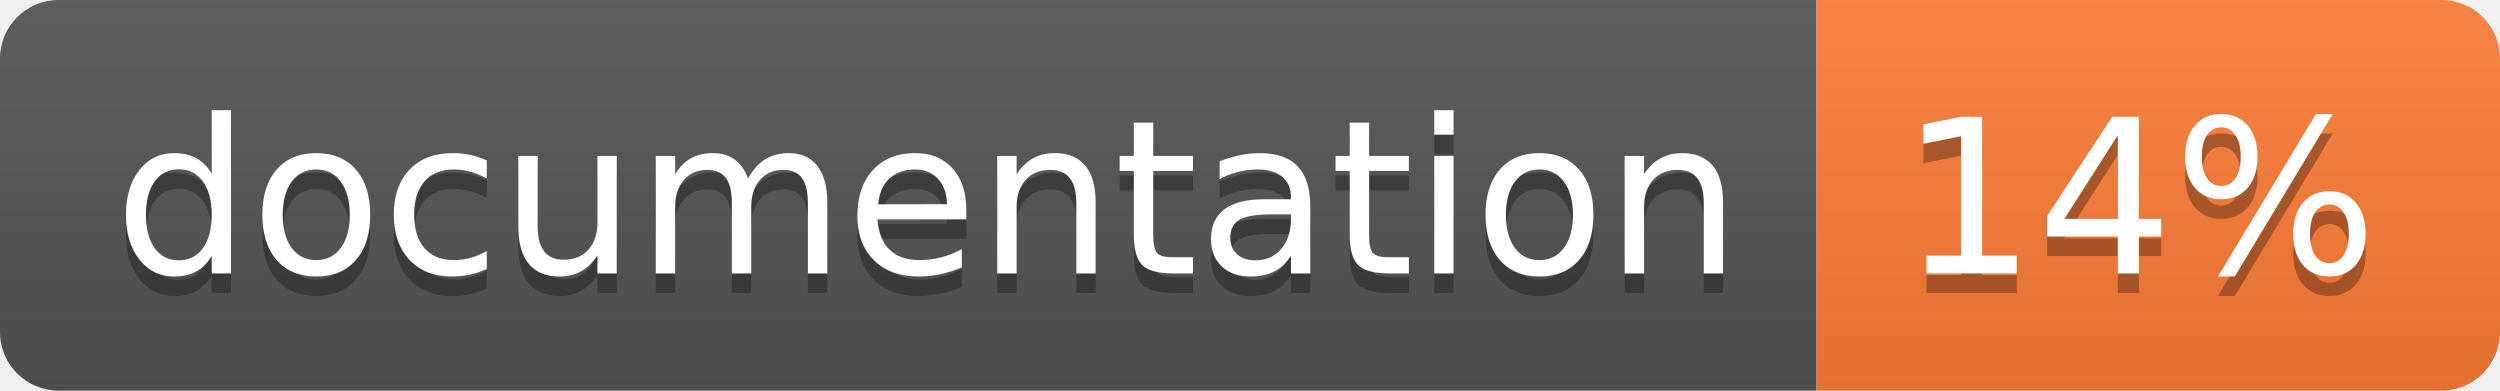
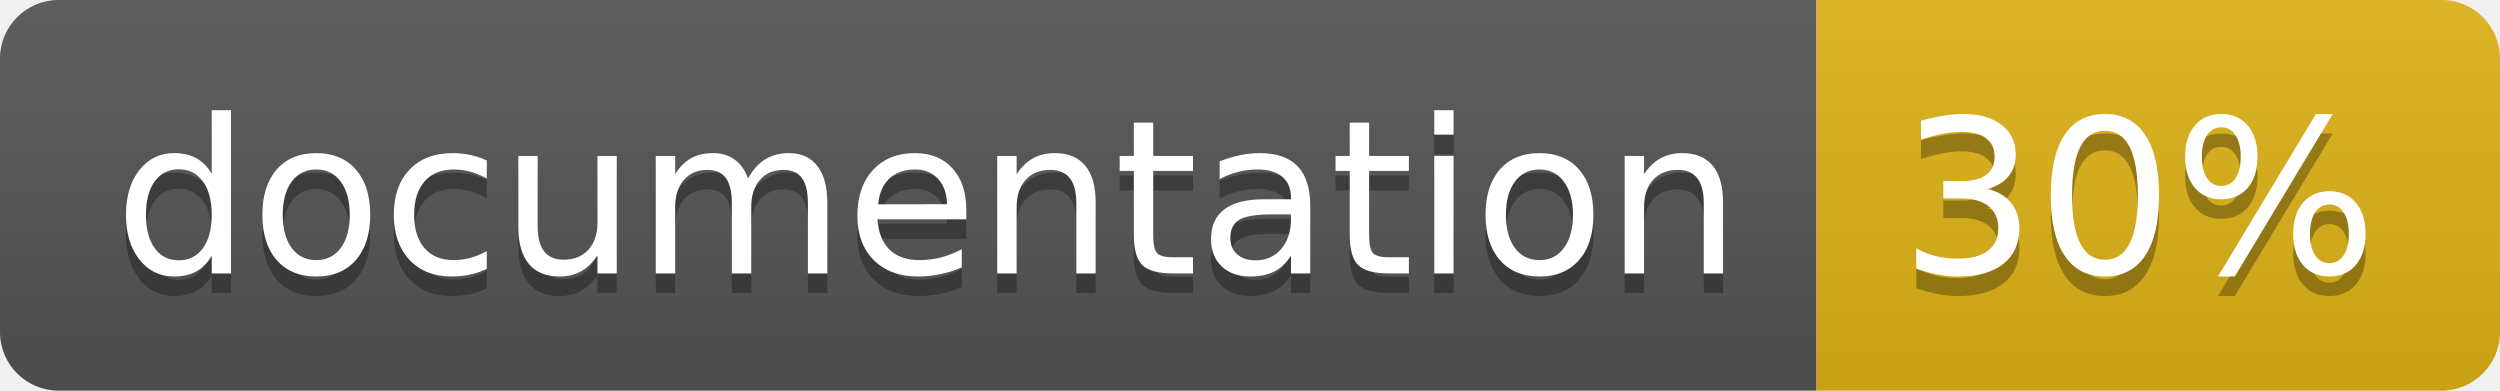
<svg xmlns="http://www.w3.org/2000/svg" width="128" height="20">
  <linearGradient id="b" x2="0" y2="100%">
    <stop offset="0" stop-color="#bbb" stop-opacity=".1" />
    <stop offset="1" stop-opacity=".1" />
  </linearGradient>
  <clipPath id="a">
    <rect width="128" height="20" rx="3" fill="#fff" />
  </clipPath>
  <g clip-path="url(#a)">
    <path fill="#555" d="M0 0h93v20H0z" />
-     <path fill="#fe7d37" d="M93 0h35v20H93z" />
+     <path fill="#dfb317" d="M93 0h35v20H93z" />
    <path fill="url(#b)" d="M0 0h128v20H0z" />
  </g>
  <g fill="#fff" text-anchor="middle" font-family="DejaVu Sans,Verdana,Geneva,sans-serif" font-size="110">
    <text x="475" y="150" fill="#010101" fill-opacity=".3" transform="scale(.1)" textLength="830">
      documentation
    </text>
    <text x="475" y="140" transform="scale(.1)" textLength="830">
      documentation
    </text>
    <text x="1095" y="150" fill="#010101" fill-opacity=".3" transform="scale(.1)" textLength="250">
-       14%
+       30%
    </text>
    <text x="1095" y="140" transform="scale(.1)" textLength="250">
-       14%
+       30%
    </text>
  </g>
</svg>
